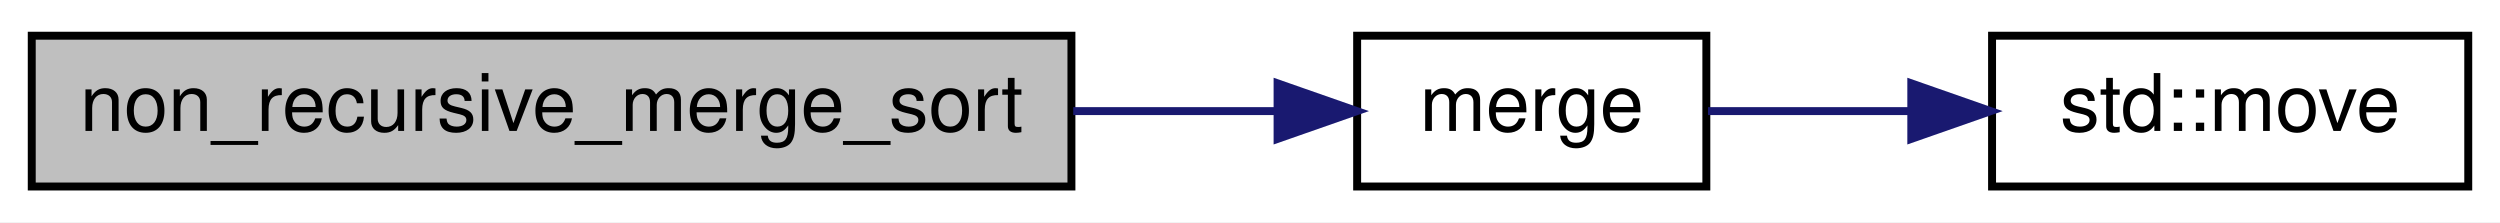
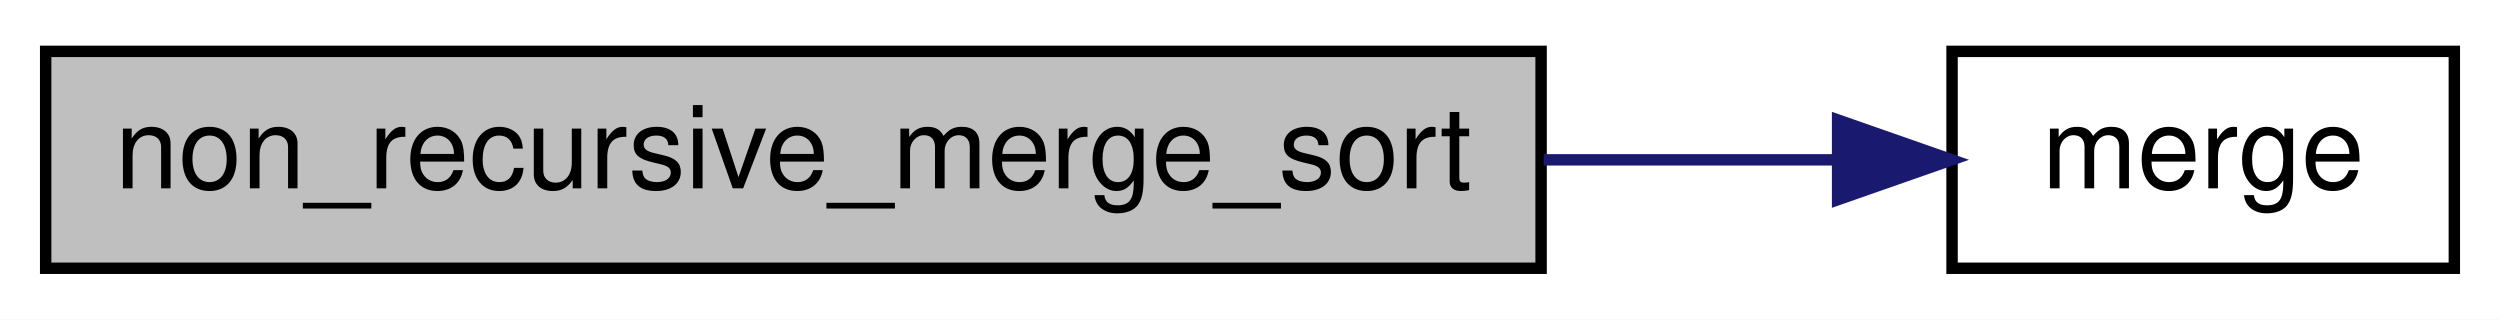
- <svg xmlns="http://www.w3.org/2000/svg" xmlns:xlink="http://www.w3.org/1999/xlink" width="315pt" height="28pt" viewBox="0.00 0.00 315.00 28.00">
+ <svg xmlns="http://www.w3.org/2000/svg" xmlns:xlink="http://www.w3.org/1999/xlink" width="219pt" height="28pt" viewBox="0.00 0.00 219.00 28.00">
  <g id="graph0" class="graph" transform="scale(1 1) rotate(0) translate(4 24)">
-     <polygon fill="#ffffff" stroke="transparent" points="-4,4 -4,-24 311,-24 311,4 -4,4" />
+     <polygon fill="#ffffff" stroke="transparent" points="-4,4 -4,-24 215,-24 215,4 -4,4" />
    <g id="node1" class="node">
      <polygon fill="#bfbfbf" stroke="#000000" points="0,-.5 0,-19.5 131,-19.5 131,-.5 0,-.5" />
      <text text-anchor="middle" x="65.5" y="-7.5" font-family="Helvetica,sans-Serif" font-size="10.00" fill="#000000">non_recursive_merge_sort</text>
    </g>
    <g id="node2" class="node">
      <g id="a_node2">
        <a xlink:href="../../d0/db6/non__recursive__merge__sort_8cpp.html#aee1ab42c3a838aa040efd8e784f4a9ab" target="_top" xlink:title="merges 2 sorted adjacent segments into a larger sorted segment ">
          <polygon fill="#ffffff" stroke="#000000" points="167,-.5 167,-19.5 211,-19.5 211,-.5 167,-.5" />
          <text text-anchor="middle" x="189" y="-7.5" font-family="Helvetica,sans-Serif" font-size="10.00" fill="#000000">merge</text>
        </a>
      </g>
    </g>
    <g id="edge1" class="edge">
      <path fill="none" stroke="#191970" d="M131.227,-10C140.099,-10 148.86,-10 156.775,-10" />
      <polygon fill="#191970" stroke="#191970" points="156.974,-13.5 166.974,-10 156.974,-6.5 156.974,-13.5" />
    </g>
-     <g id="node3" class="node">
-       <g id="a_node3">
-         <a doxygen="/home/runner/work/C-Plus-Plus/C-Plus-Plus/doc/cppreference-doxygen-web.tag.xml:http://en.cppreference.com/w/" xlink:href="http://en.cppreference.com/w/cpp/utility/move.html#" target="_top" xlink:title="std::move">
-           <polygon fill="#ffffff" stroke="#000000" points="247,-.5 247,-19.5 307,-19.5 307,-.5 247,-.5" />
-           <text text-anchor="middle" x="277" y="-7.5" font-family="Helvetica,sans-Serif" font-size="10.00" fill="#000000">std::move</text>
-         </a>
-       </g>
-     </g>
-     <g id="edge2" class="edge">
-       <path fill="none" stroke="#191970" d="M211.206,-10C218.964,-10 227.932,-10 236.703,-10" />
-       <polygon fill="#191970" stroke="#191970" points="236.823,-13.5 246.823,-10 236.823,-6.5 236.823,-13.5" />
-     </g>
  </g>
</svg>
